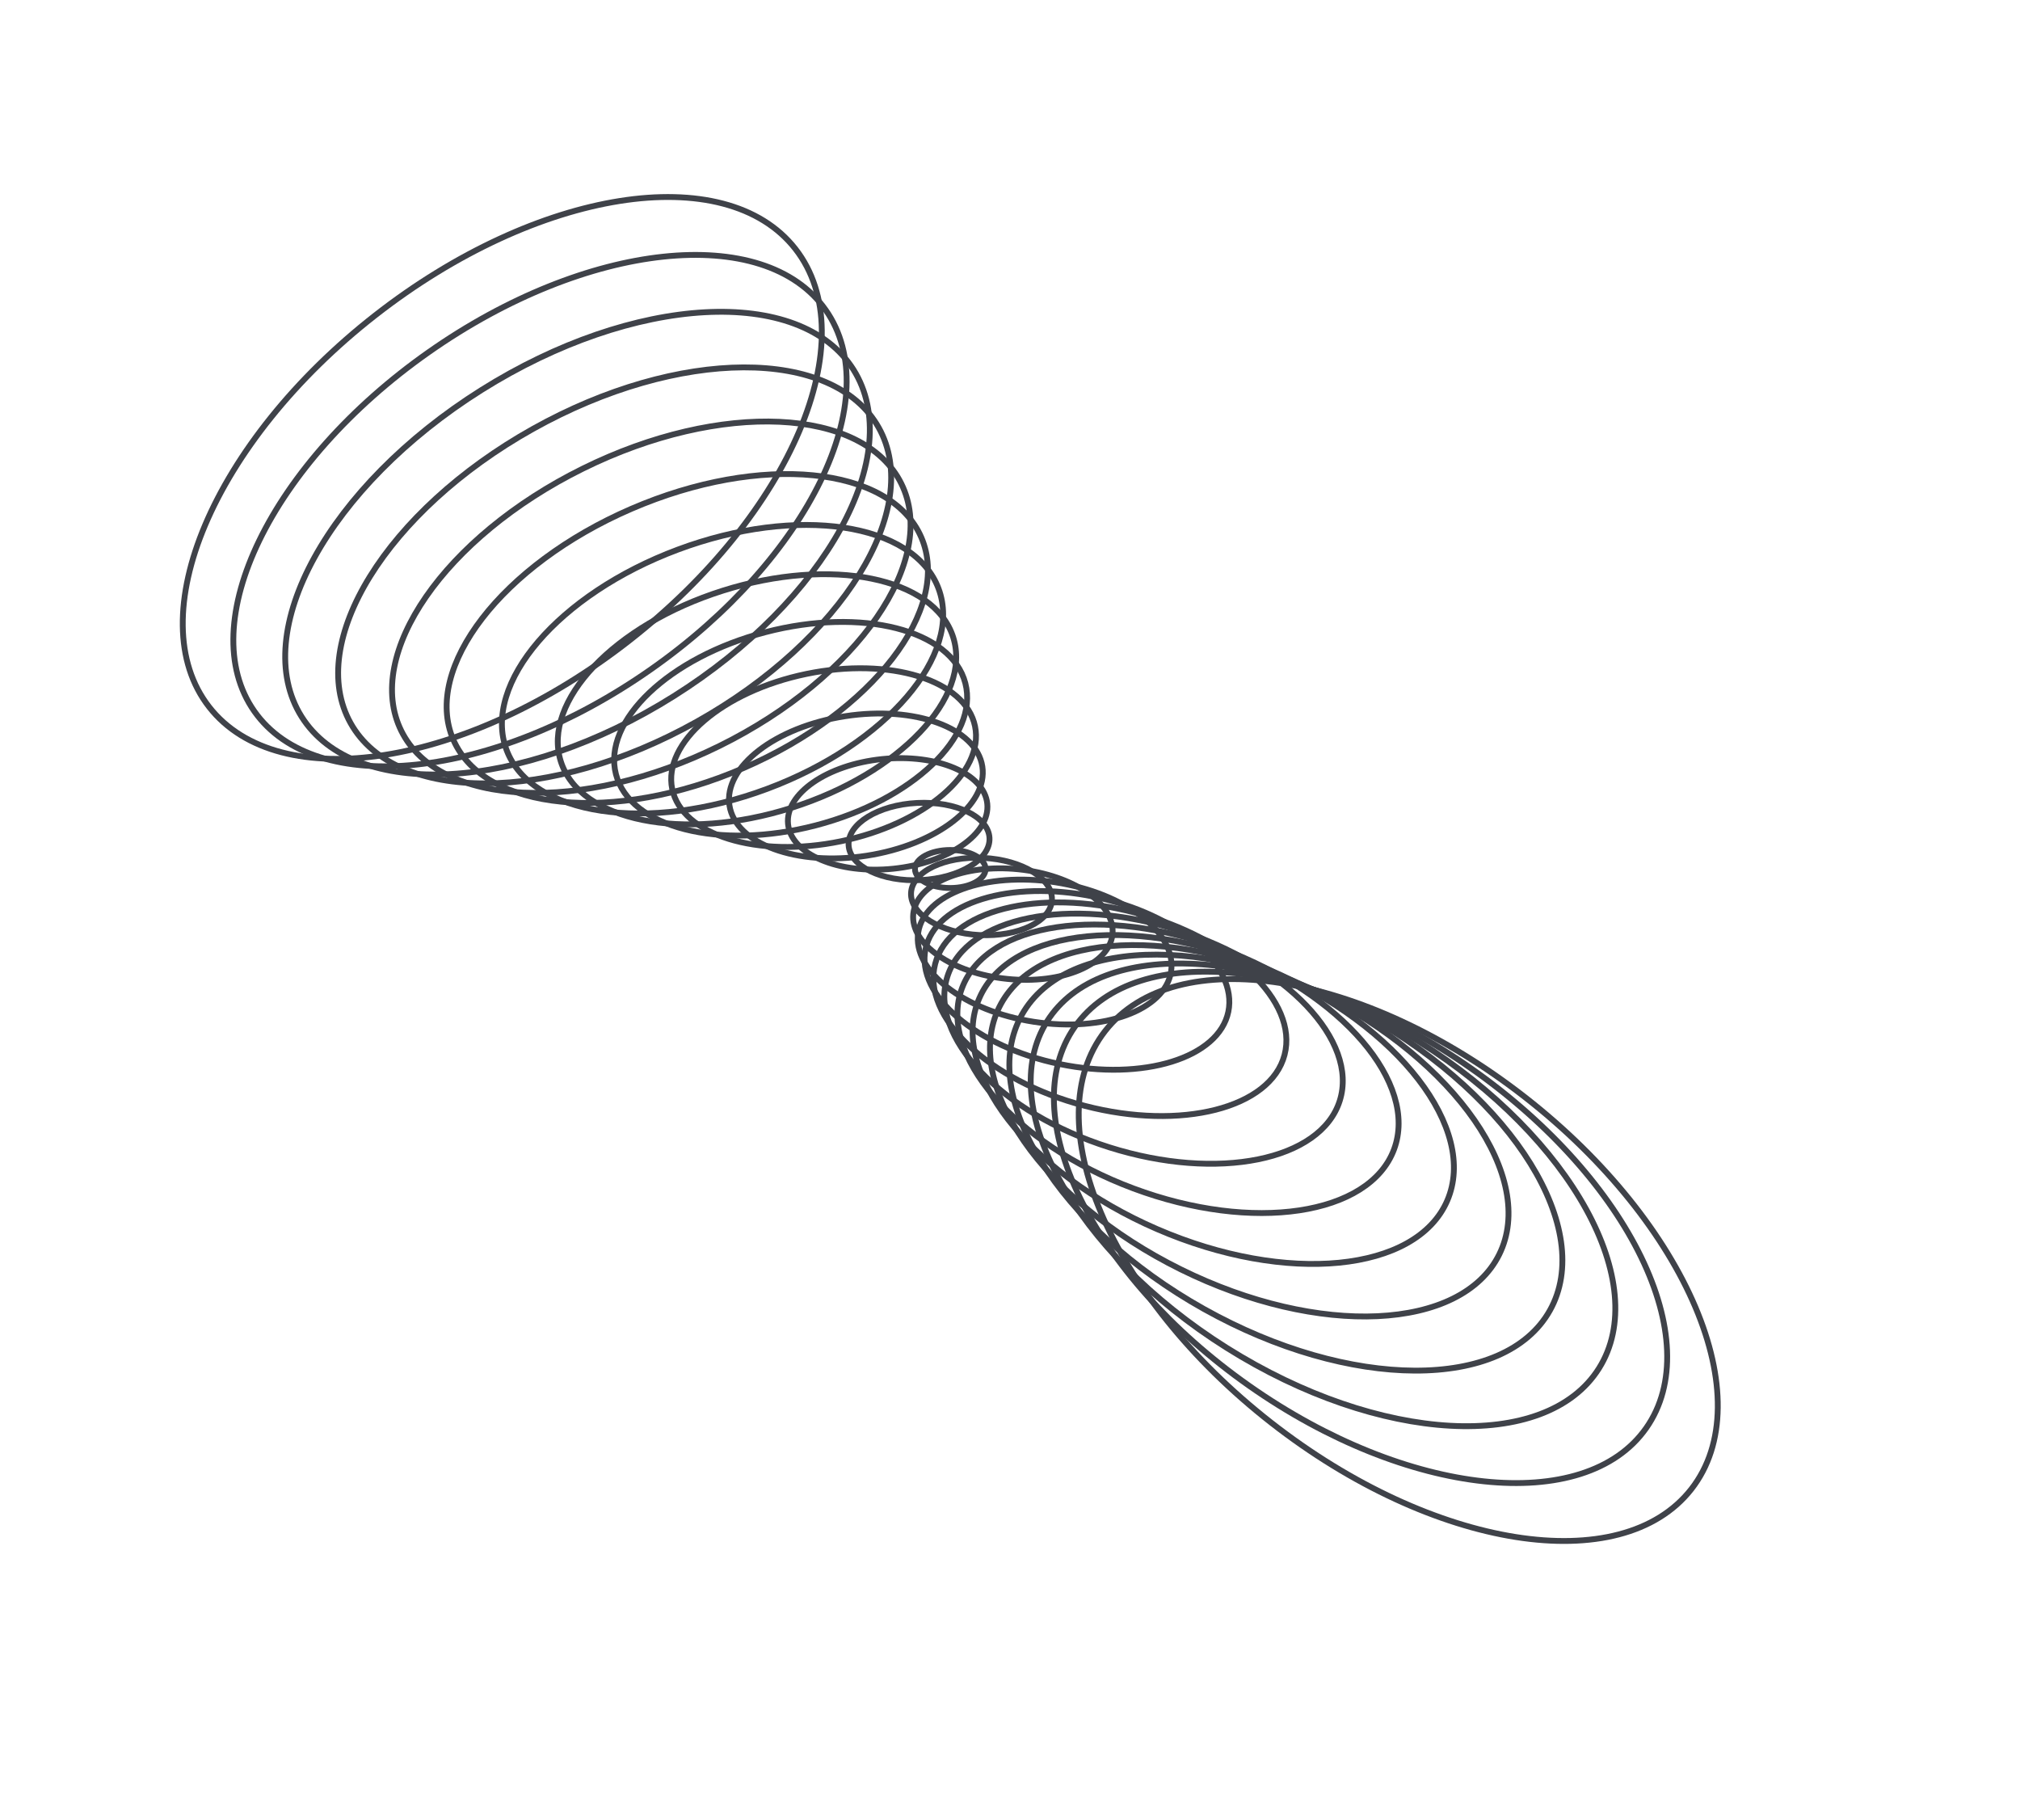
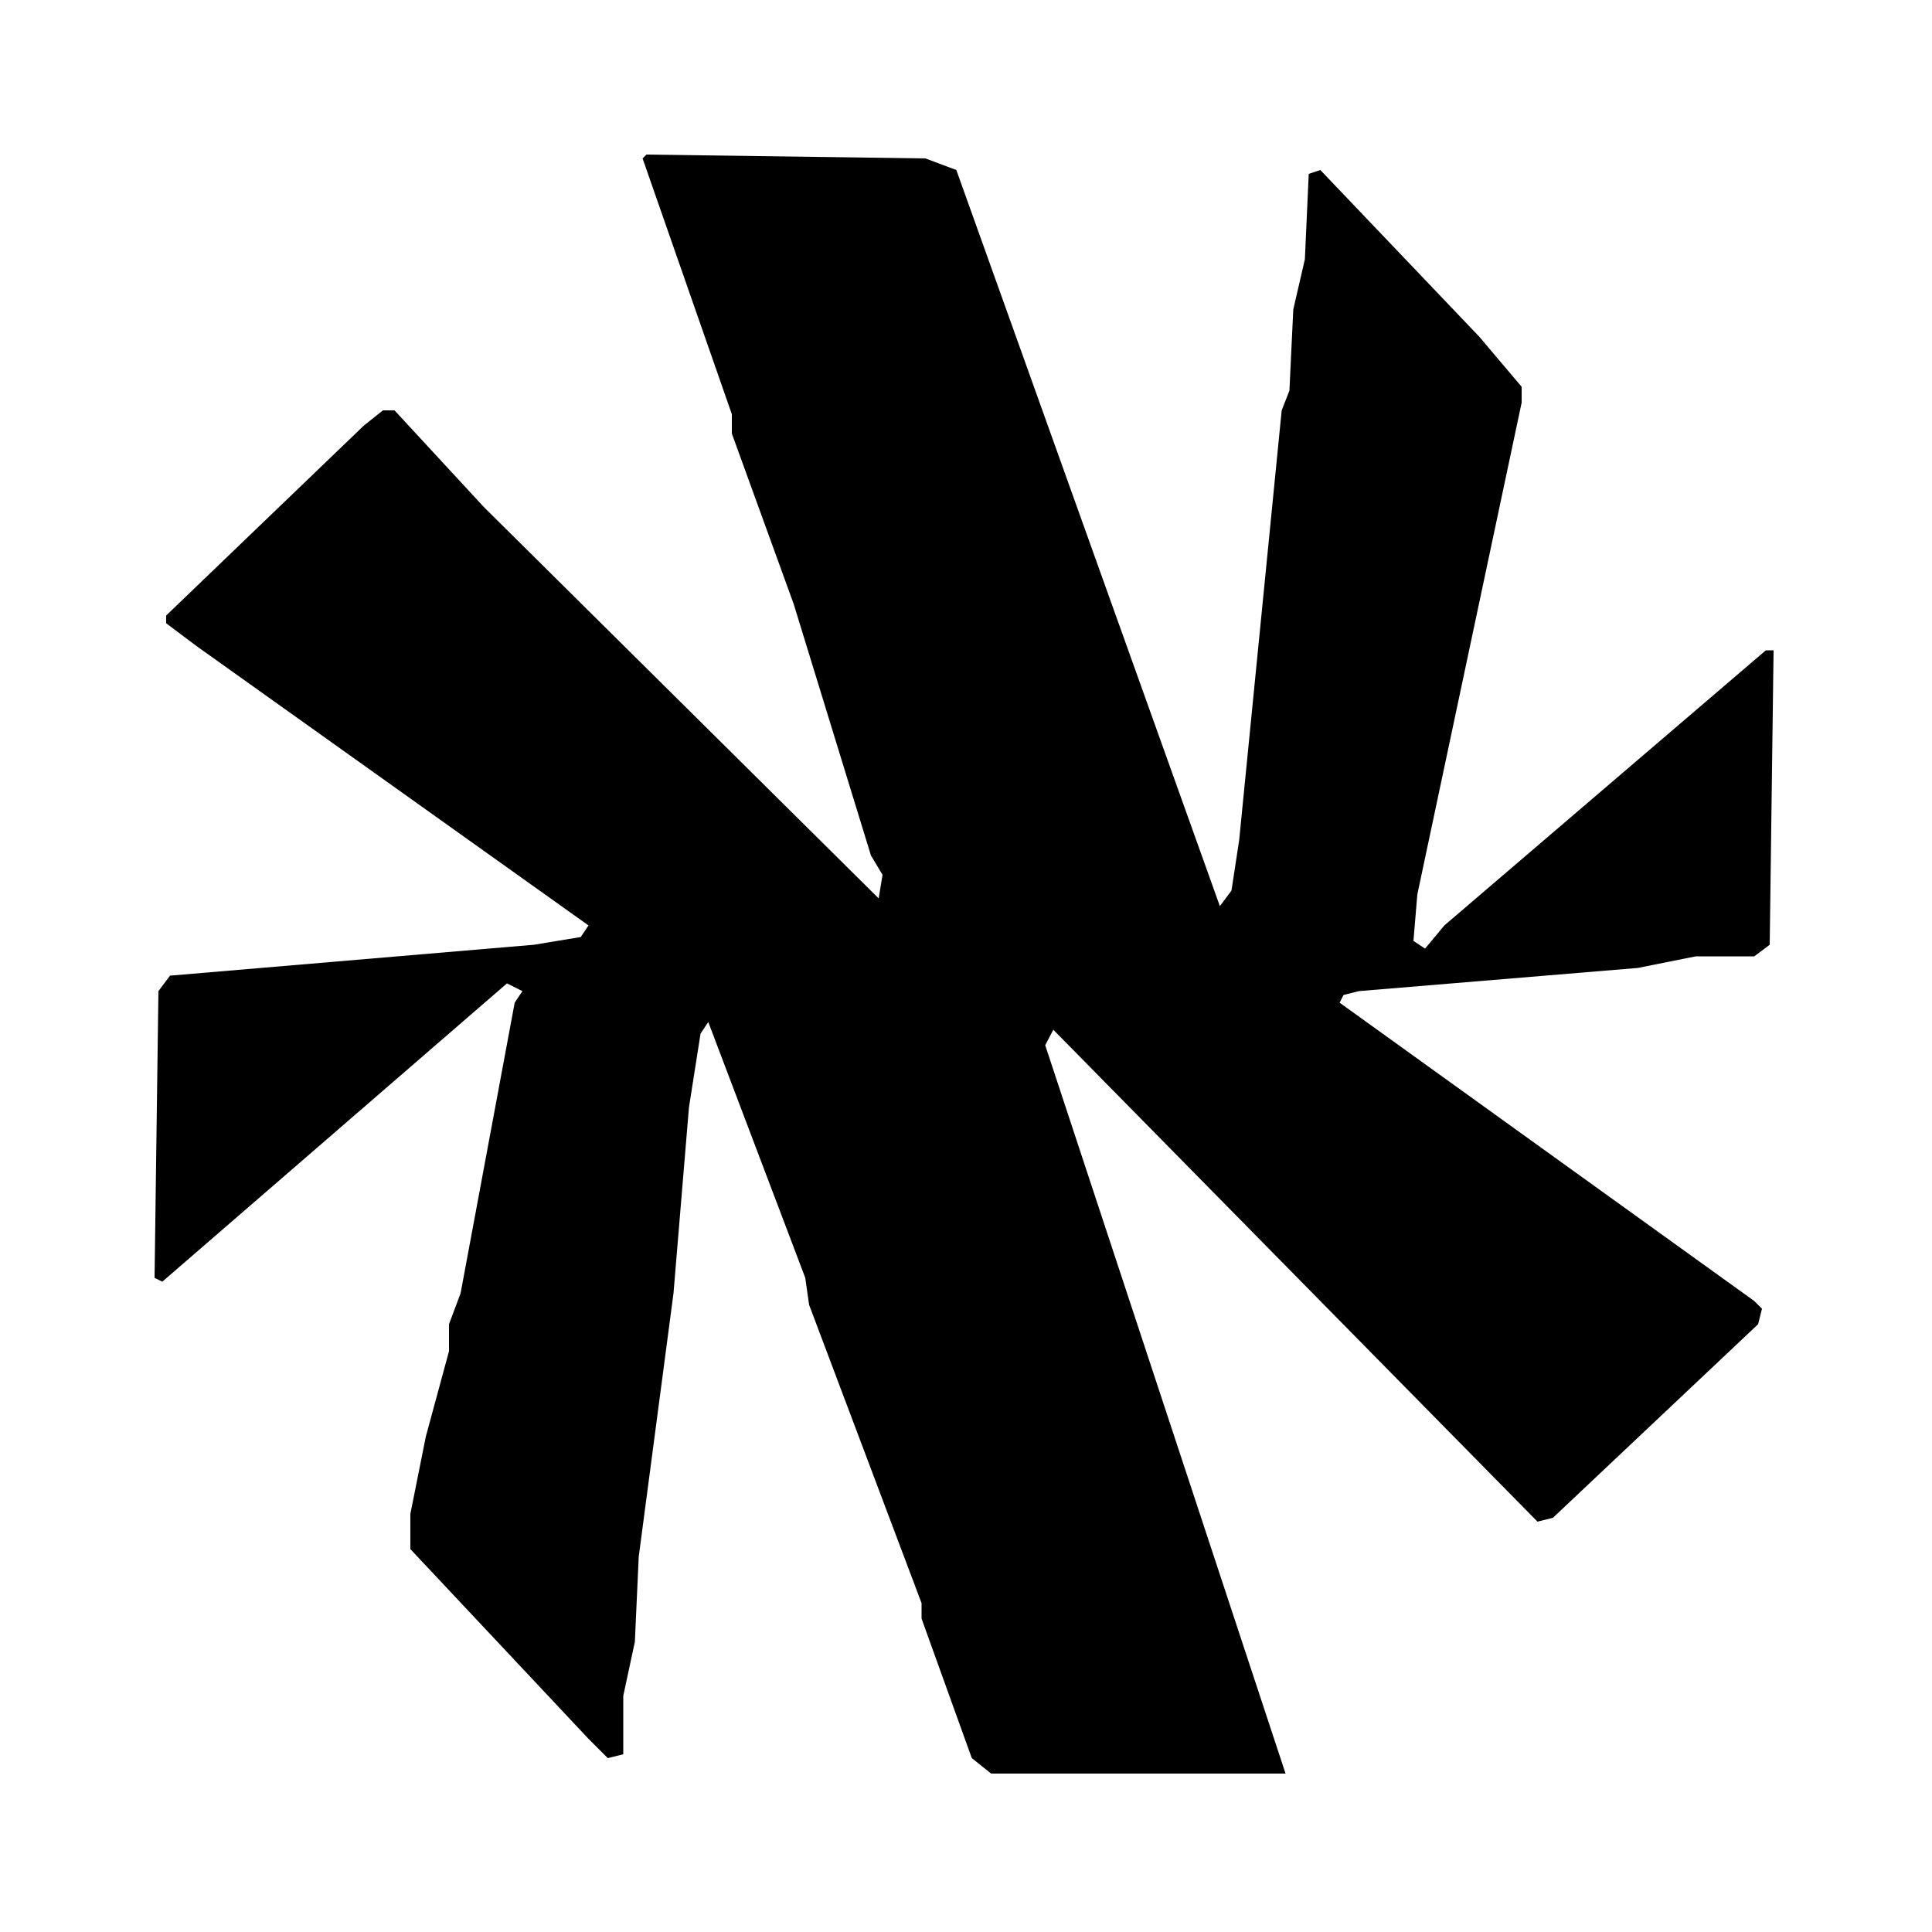
- <svg xmlns="http://www.w3.org/2000/svg" width="744" height="670" viewBox="0 0 744 670" role="img" aria-labelledby="title desc">
-   <g fill="none" stroke="#090d16" stroke-width="2.15" stroke-linecap="round" stroke-linejoin="round" opacity="0.78">
-     <ellipse cx="185.00" cy="176.00" rx="137.00" ry="76.00" transform="rotate(-38.00 185.00 176.00)" />
-     <ellipse cx="198.89" cy="188.03" rx="128.57" ry="71.31" transform="rotate(-35.08 198.89 188.03)" />
-     <ellipse cx="212.71" cy="200.01" rx="120.05" ry="66.57" transform="rotate(-32.15 212.71 200.01)" />
-     <ellipse cx="226.39" cy="211.88" rx="111.44" ry="61.77" transform="rotate(-29.23 226.39 211.88)" />
-     <ellipse cx="239.88" cy="223.60" rx="102.72" ry="56.92" transform="rotate(-26.31 239.88 223.60)" />
-     <ellipse cx="253.14" cy="235.12" rx="93.89" ry="52.01" transform="rotate(-23.38 253.14 235.12)" />
-     <ellipse cx="266.12" cy="246.43" rx="84.92" ry="47.02" transform="rotate(-20.46 266.12 246.43)" />
-     <ellipse cx="278.81" cy="257.51" rx="75.79" ry="41.94" transform="rotate(-17.54 278.81 257.51)" />
-     <ellipse cx="291.21" cy="268.36" rx="66.49" ry="36.76" transform="rotate(-14.62 291.21 268.36)" />
-     <ellipse cx="303.35" cy="278.98" rx="56.95" ry="31.46" transform="rotate(-11.69 303.35 278.98)" />
-     <ellipse cx="315.24" cy="289.42" rx="47.12" ry="25.99" transform="rotate(-8.77 315.24 289.42)" />
-     <ellipse cx="326.94" cy="299.71" rx="36.88" ry="20.29" transform="rotate(-5.85 326.94 299.71)" />
-     <ellipse cx="338.50" cy="309.88" rx="25.98" ry="14.22" transform="rotate(-2.92 338.50 309.88)" />
-     <ellipse cx="350.00" cy="320.00" rx="13.00" ry="7.00" transform="rotate(0.00 350.00 320.00)" />
-     <ellipse cx="361.50" cy="330.12" rx="25.98" ry="14.22" transform="rotate(2.92 361.50 330.12)" />
-     <ellipse cx="373.06" cy="340.29" rx="36.88" ry="20.29" transform="rotate(5.85 373.06 340.29)" />
-     <ellipse cx="384.76" cy="350.58" rx="47.12" ry="25.99" transform="rotate(8.77 384.76 350.58)" />
-     <ellipse cx="396.65" cy="361.02" rx="56.95" ry="31.46" transform="rotate(11.69 396.65 361.02)" />
-     <ellipse cx="408.79" cy="371.64" rx="66.49" ry="36.76" transform="rotate(14.62 408.79 371.64)" />
-     <ellipse cx="421.19" cy="382.49" rx="75.79" ry="41.94" transform="rotate(17.54 421.19 382.49)" />
-     <ellipse cx="433.88" cy="393.57" rx="84.92" ry="47.02" transform="rotate(20.46 433.88 393.57)" />
-     <ellipse cx="446.86" cy="404.88" rx="93.89" ry="52.01" transform="rotate(23.38 446.86 404.88)" />
-     <ellipse cx="460.12" cy="416.40" rx="102.72" ry="56.92" transform="rotate(26.31 460.12 416.40)" />
-     <ellipse cx="473.61" cy="428.12" rx="111.44" ry="61.77" transform="rotate(29.23 473.61 428.12)" />
-     <ellipse cx="487.29" cy="439.99" rx="120.05" ry="66.57" transform="rotate(32.15 487.29 439.99)" />
-     <ellipse cx="501.11" cy="451.97" rx="128.57" ry="71.31" transform="rotate(35.08 501.11 451.97)" />
-     <ellipse cx="515.00" cy="464.00" rx="137.00" ry="76.00" transform="rotate(38.00 515.00 464.00)" />
+ <svg xmlns="http://www.w3.org/2000/svg" viewBox="0 0 500 500" width="100%" height="100%" fill="none">
+   <g fill="#000000" fill-rule="nonzero">
+     <path d="M 167.3 40.0 L 239.5 41.0 L 247.5 44.0 L 315.7 234.5 L 318.7 230.5 L 320.7 217.4 L 331.7 106.2 L 333.7 101.1 L 334.7 80.1 L 337.7 67.1 L 338.7 45.0 L 341.7 44.0 L 382.8 87.1 L 393.8 100.1 L 393.8 104.2 L 366.8 231.5 L 365.8 243.5 L 368.8 245.5 L 373.8 239.5 L 457.0 168.3 L 459.0 168.3 L 458.0 244.5 L 454.0 247.5 L 438.9 247.5 L 423.9 250.5 L 351.7 256.5 L 347.7 257.5 L 346.7 259.5 L 454.0 336.7 L 456.0 338.7 L 455.0 342.7 L 401.9 392.8 L 397.9 393.8 L 272.6 266.5 L 270.5 270.5 L 332.7 459.0 L 256.5 459.0 L 251.5 455.0 L 238.5 418.9 L 238.5 414.9 L 209.4 337.7 L 208.4 330.7 L 183.3 264.5 L 181.3 267.5 L 178.3 286.6 L 174.3 334.7 L 165.3 402.9 L 164.3 424.9 L 161.3 438.9 L 161.3 454.0 L 157.3 455.0 L 152.3 450.0 L 106.2 400.9 L 106.2 391.8 L 110.2 371.8 L 116.2 349.7 L 116.2 342.7 L 119.2 334.7 L 133.2 259.5 L 135.2 256.5 L 131.2 254.5 L 42.0 331.7 L 40.0 330.7 L 41.0 256.5 L 44.0 252.5 L 138.2 244.5 L 150.3 242.5 L 152.3 239.5 L 51.0 167.3 L 43.0 161.3 L 43.0 159.3 L 94.1 110.2 L 99.1 106.2 L 102.1 106.2 L 125.2 131.2 L 227.4 232.5 L 228.4 226.4 L 225.4 221.4 L 205.4 156.3 L 189.4 112.2 L 189.4 107.2 L 166.3 41.0 Z" />
  </g>
</svg>
